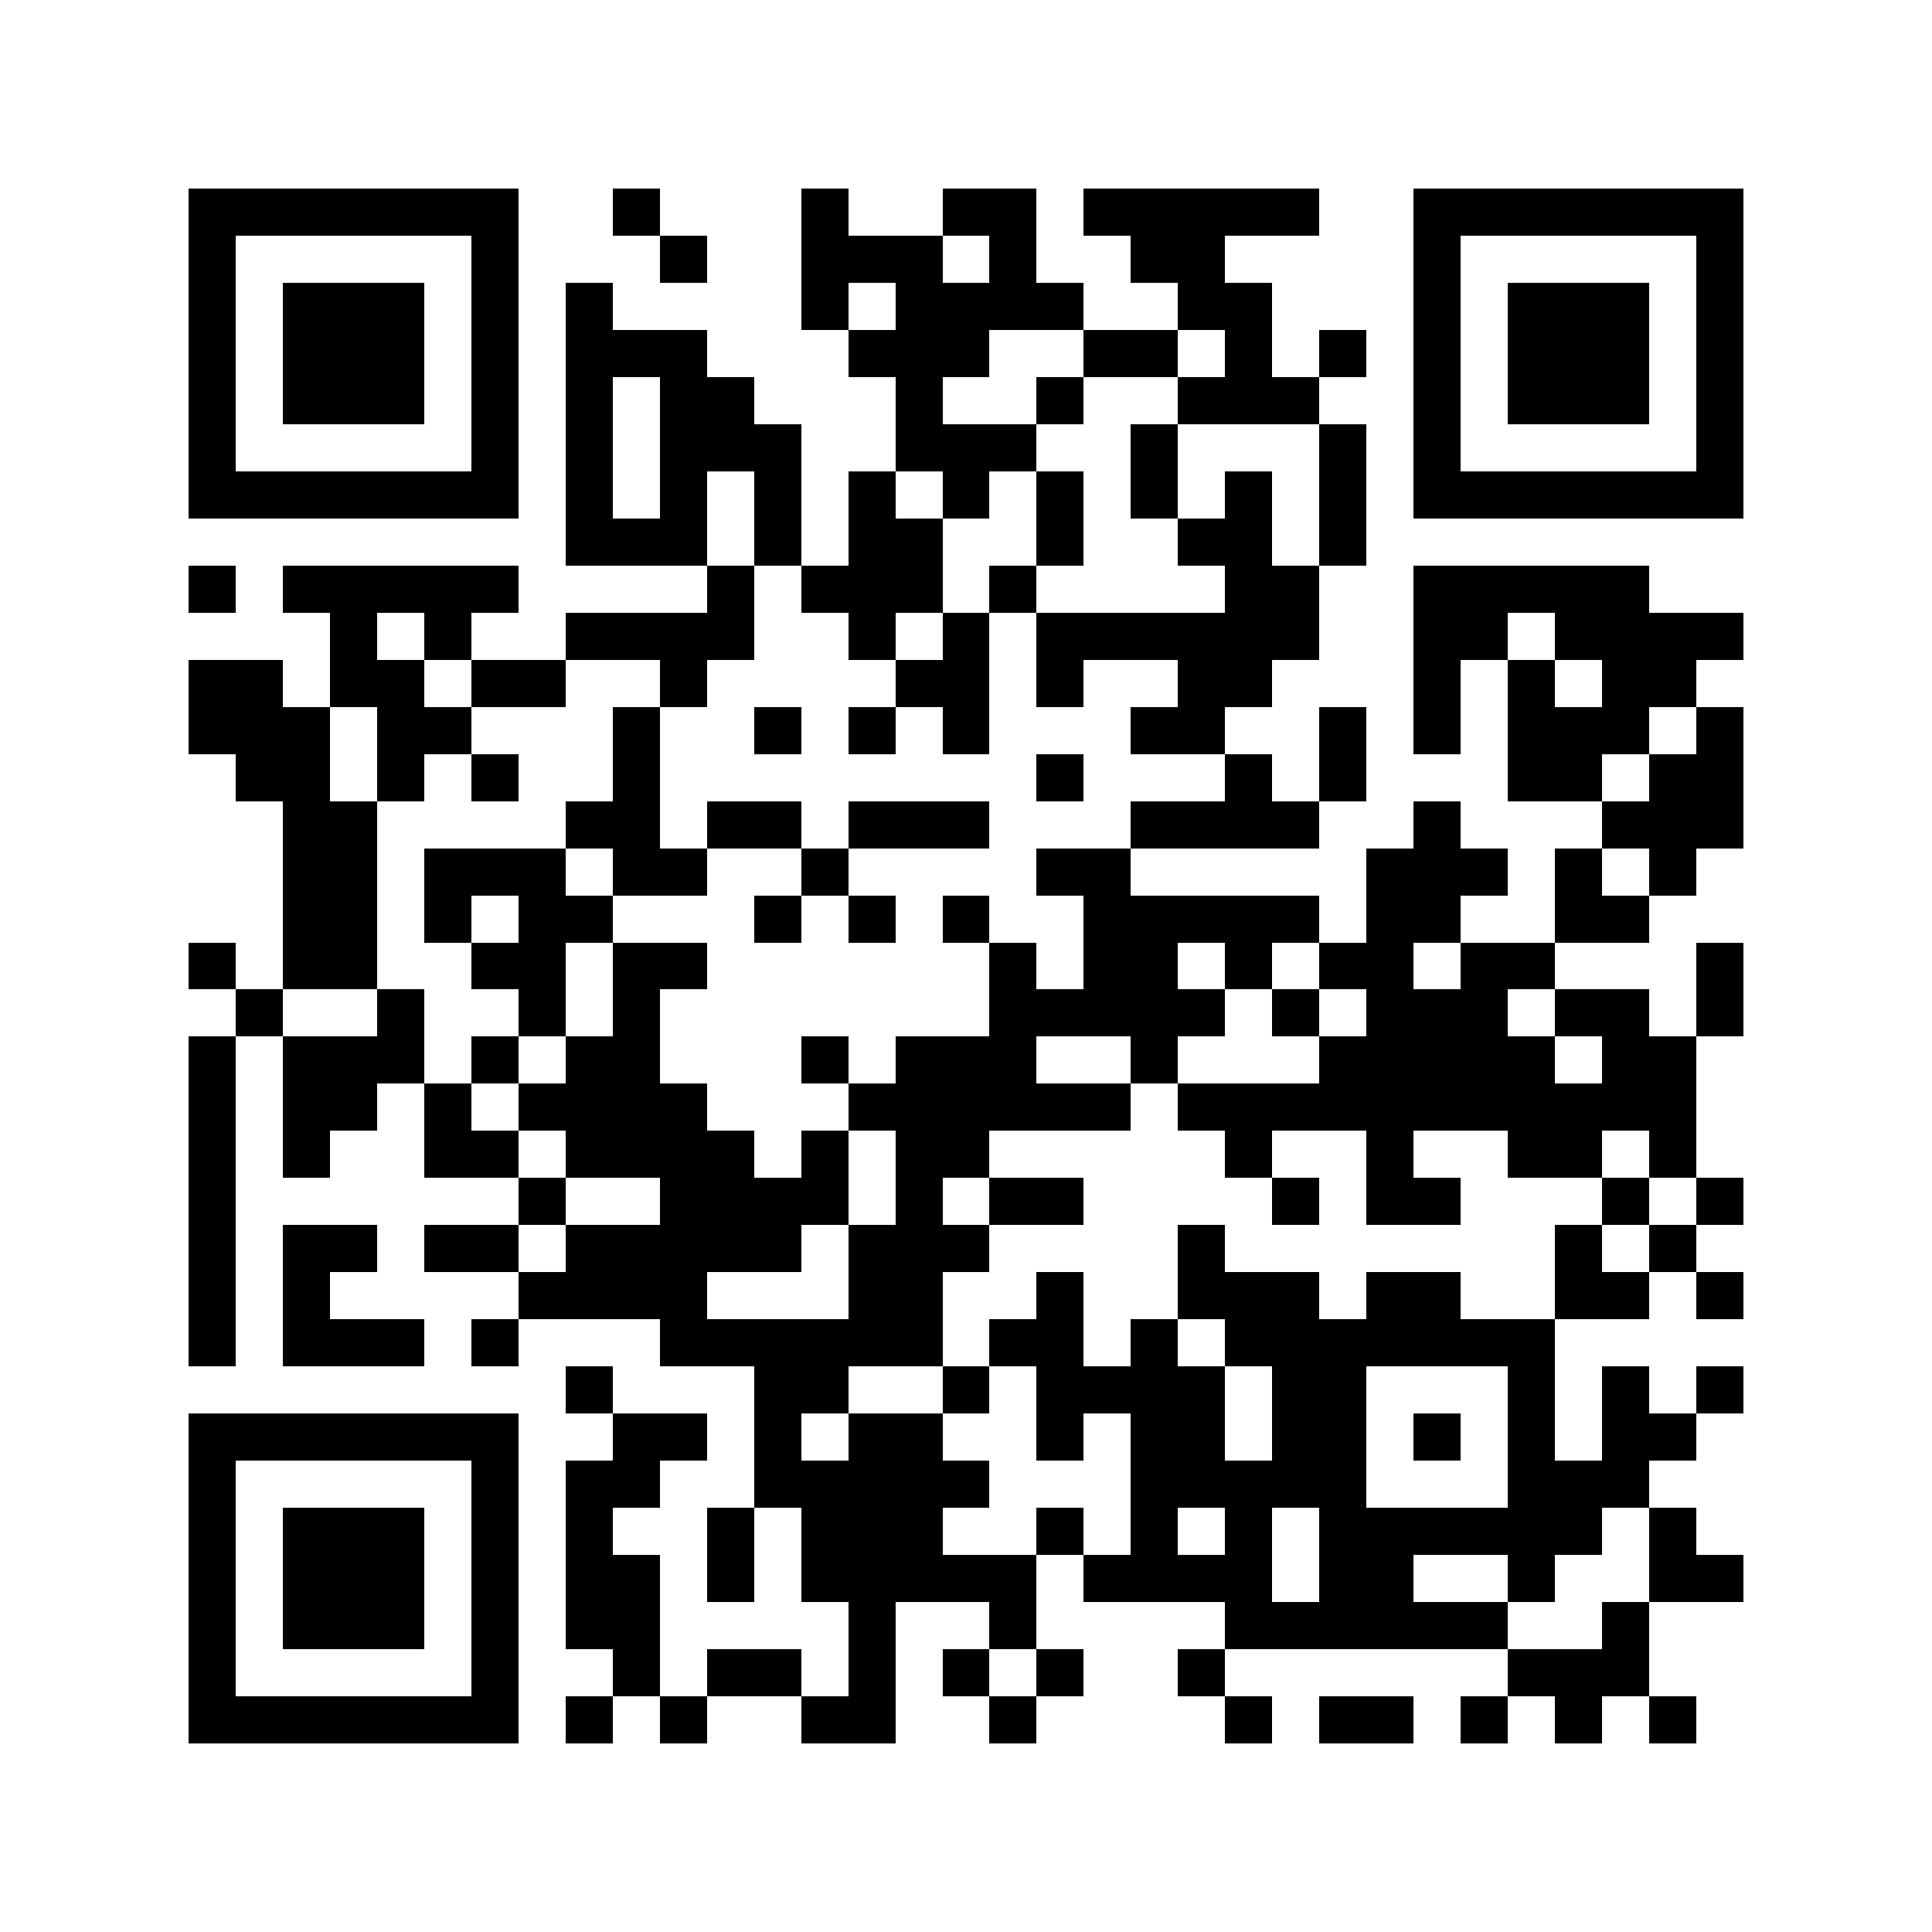
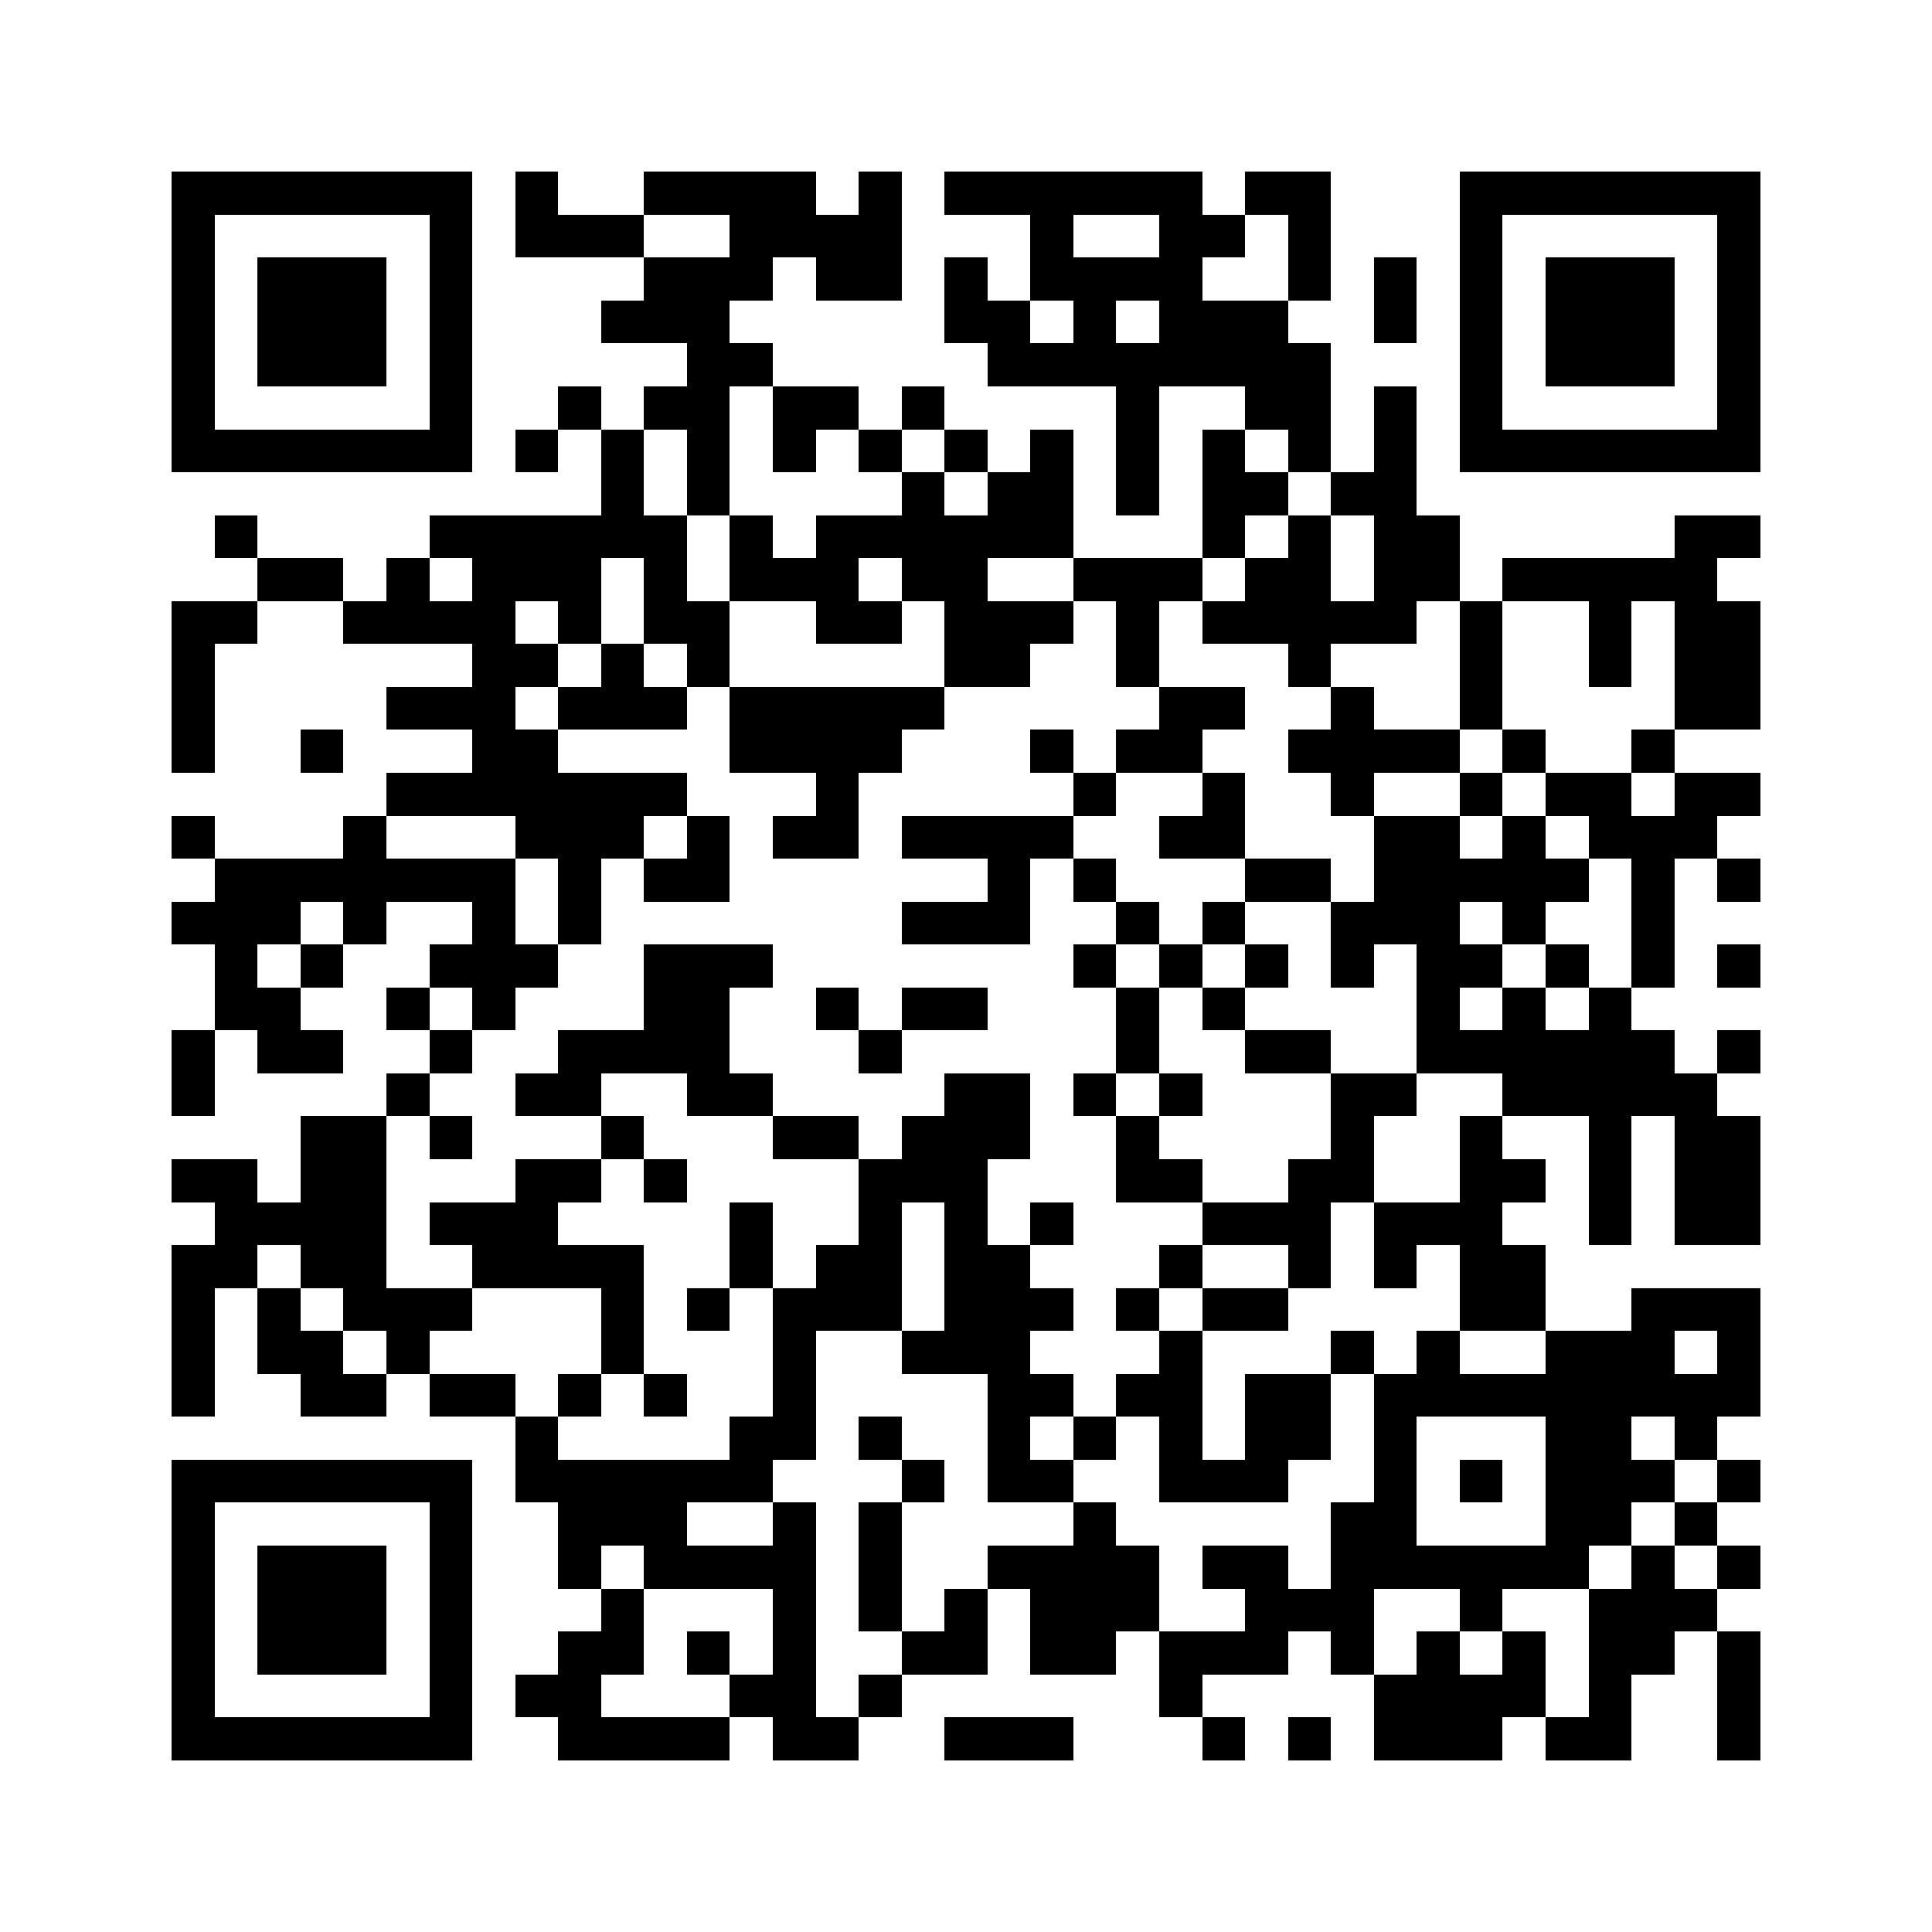
- <svg xmlns="http://www.w3.org/2000/svg" viewBox="0 0 41 41" shape-rendering="crispEdges">
-   <path fill="#ffffff" d="M0 0h41v41H0z" />
-   <path stroke="#000000" d="M4 4.5h7m2 0h1m3 0h1m2 0h2m1 0h5m2 0h7M4 5.5h1m5 0h1m3 0h1m2 0h3m1 0h1m2 0h2m4 0h1m5 0h1M4 6.5h1m1 0h3m1 0h1m1 0h1m4 0h1m1 0h4m2 0h2m3 0h1m1 0h3m1 0h1M4 7.5h1m1 0h3m1 0h1m1 0h3m3 0h3m2 0h2m1 0h1m1 0h1m1 0h1m1 0h3m1 0h1M4 8.5h1m1 0h3m1 0h1m1 0h1m1 0h2m3 0h1m2 0h1m2 0h3m2 0h1m1 0h3m1 0h1M4 9.5h1m5 0h1m1 0h1m1 0h3m2 0h3m2 0h1m3 0h1m1 0h1m5 0h1M4 10.5h7m1 0h1m1 0h1m1 0h1m1 0h1m1 0h1m1 0h1m1 0h1m1 0h1m1 0h1m1 0h7M12 11.5h3m1 0h1m1 0h2m2 0h1m2 0h2m1 0h1M4 12.5h1m1 0h5m4 0h1m1 0h3m1 0h1m4 0h2m2 0h5M7 13.5h1m1 0h1m2 0h4m2 0h1m1 0h1m1 0h6m2 0h2m1 0h4M4 14.5h2m1 0h2m1 0h2m2 0h1m4 0h2m1 0h1m2 0h2m3 0h1m1 0h1m1 0h2M4 15.5h3m1 0h2m3 0h1m2 0h1m1 0h1m1 0h1m3 0h2m2 0h1m1 0h1m1 0h3m1 0h1M5 16.5h2m1 0h1m1 0h1m2 0h1m8 0h1m3 0h1m1 0h1m3 0h2m1 0h2M6 17.5h2m4 0h2m1 0h2m1 0h3m3 0h4m2 0h1m3 0h3M6 18.5h2m1 0h3m1 0h2m2 0h1m4 0h2m5 0h3m1 0h1m1 0h1M6 19.5h2m1 0h1m1 0h2m3 0h1m1 0h1m1 0h1m2 0h5m1 0h2m2 0h2M4 20.5h1m1 0h2m2 0h2m1 0h2m6 0h1m1 0h2m1 0h1m1 0h2m1 0h2m3 0h1M5 21.5h1m2 0h1m2 0h1m1 0h1m7 0h5m1 0h1m1 0h3m1 0h2m1 0h1M4 22.5h1m1 0h3m1 0h1m1 0h2m3 0h1m1 0h3m2 0h1m3 0h5m1 0h2M4 23.5h1m1 0h2m1 0h1m1 0h4m3 0h6m1 0h11M4 24.5h1m1 0h1m2 0h2m1 0h4m1 0h1m1 0h2m5 0h1m2 0h1m2 0h2m1 0h1M4 25.5h1m6 0h1m2 0h4m1 0h1m1 0h2m4 0h1m1 0h2m3 0h1m1 0h1M4 26.5h1m1 0h2m1 0h2m1 0h5m1 0h3m4 0h1m7 0h1m1 0h1M4 27.5h1m1 0h1m4 0h4m3 0h2m2 0h1m2 0h3m1 0h2m2 0h2m1 0h1M4 28.5h1m1 0h3m1 0h1m3 0h6m1 0h2m1 0h1m1 0h7M12 29.5h1m3 0h2m2 0h1m1 0h4m1 0h2m3 0h1m1 0h1m1 0h1M4 30.5h7m2 0h2m1 0h1m1 0h2m2 0h1m1 0h2m1 0h2m1 0h1m1 0h1m1 0h2M4 31.5h1m5 0h1m1 0h2m2 0h5m3 0h5m3 0h3M4 32.5h1m1 0h3m1 0h1m1 0h1m2 0h1m1 0h3m2 0h1m1 0h1m1 0h1m1 0h6m1 0h1M4 33.5h1m1 0h3m1 0h1m1 0h2m1 0h1m1 0h5m1 0h4m1 0h2m2 0h1m2 0h2M4 34.5h1m1 0h3m1 0h1m1 0h2m4 0h1m2 0h1m4 0h6m2 0h1M4 35.5h1m5 0h1m2 0h1m1 0h2m1 0h1m1 0h1m1 0h1m2 0h1m6 0h3M4 36.5h7m1 0h1m1 0h1m2 0h2m2 0h1m4 0h1m1 0h2m1 0h1m1 0h1m1 0h1" />
+ <svg xmlns="http://www.w3.org/2000/svg" viewBox="0 0 45 45" shape-rendering="crispEdges">
+   <path fill="#ffffff" d="M0 0h45v45H0z" />
+   <path stroke="#000000" d="M4 4.5h7m1 0h1m2 0h4m1 0h1m1 0h6m1 0h2m3 0h7M4 5.5h1m5 0h1m1 0h3m2 0h4m3 0h1m2 0h2m1 0h1m3 0h1m5 0h1M4 6.5h1m1 0h3m1 0h1m4 0h3m1 0h2m1 0h1m1 0h4m2 0h1m1 0h1m1 0h1m1 0h3m1 0h1M4 7.5h1m1 0h3m1 0h1m3 0h3m5 0h2m1 0h1m1 0h3m2 0h1m1 0h1m1 0h3m1 0h1M4 8.5h1m1 0h3m1 0h1m5 0h2m5 0h8m3 0h1m1 0h3m1 0h1M4 9.5h1m5 0h1m2 0h1m1 0h2m1 0h2m1 0h1m4 0h1m2 0h2m1 0h1m1 0h1m5 0h1M4 10.5h7m1 0h1m1 0h1m1 0h1m1 0h1m1 0h1m1 0h1m1 0h1m1 0h1m1 0h1m1 0h1m1 0h1m1 0h7M14 11.5h1m1 0h1m4 0h1m1 0h2m1 0h1m1 0h2m1 0h2M5 12.5h1m4 0h6m1 0h1m1 0h6m3 0h1m1 0h1m1 0h2m5 0h2M6 13.5h2m1 0h1m1 0h3m1 0h1m1 0h3m1 0h2m2 0h3m1 0h2m1 0h2m1 0h5M4 14.5h2m2 0h4m1 0h1m1 0h2m2 0h2m1 0h3m1 0h1m1 0h5m1 0h1m2 0h1m1 0h2M4 15.5h1m6 0h2m1 0h1m1 0h1m5 0h2m2 0h1m3 0h1m3 0h1m2 0h1m1 0h2M4 16.5h1m4 0h3m1 0h3m1 0h5m5 0h2m2 0h1m2 0h1m4 0h2M4 17.5h1m2 0h1m3 0h2m4 0h4m3 0h1m1 0h2m2 0h4m1 0h1m2 0h1M9 18.5h7m3 0h1m5 0h1m2 0h1m2 0h1m2 0h1m1 0h2m1 0h2M4 19.5h1m3 0h1m3 0h3m1 0h1m1 0h2m1 0h4m2 0h2m3 0h2m1 0h1m1 0h3M5 20.5h7m1 0h1m1 0h2m6 0h1m1 0h1m3 0h2m1 0h5m1 0h1m1 0h1M4 21.5h3m1 0h1m2 0h1m1 0h1m7 0h3m2 0h1m1 0h1m2 0h3m1 0h1m2 0h1M5 22.5h1m1 0h1m2 0h3m2 0h3m7 0h1m1 0h1m1 0h1m1 0h1m1 0h2m1 0h1m1 0h1m1 0h1M5 23.5h2m2 0h1m1 0h1m3 0h2m2 0h1m1 0h2m3 0h1m1 0h1m4 0h1m1 0h1m1 0h1M4 24.5h1m1 0h2m2 0h1m2 0h4m3 0h1m5 0h1m2 0h2m2 0h6m1 0h1M4 25.5h1m4 0h1m2 0h2m2 0h2m4 0h2m1 0h1m1 0h1m3 0h2m2 0h5M7 26.5h2m1 0h1m3 0h1m3 0h2m1 0h3m2 0h1m4 0h1m2 0h1m2 0h1m1 0h2M4 27.5h2m1 0h2m3 0h2m1 0h1m4 0h3m3 0h2m2 0h2m2 0h2m1 0h1m1 0h2M5 28.5h4m1 0h3m4 0h1m2 0h1m1 0h1m1 0h1m3 0h3m1 0h3m2 0h1m1 0h2M4 29.5h2m1 0h2m2 0h4m2 0h1m1 0h2m1 0h2m3 0h1m2 0h1m1 0h1m1 0h2M4 30.5h1m1 0h1m1 0h3m3 0h1m1 0h1m1 0h3m1 0h3m1 0h1m1 0h2m4 0h2m2 0h3M4 31.5h1m1 0h2m1 0h1m4 0h1m3 0h1m2 0h3m3 0h1m3 0h1m1 0h1m2 0h3m1 0h1M4 32.5h1m2 0h2m1 0h2m1 0h1m1 0h1m2 0h1m4 0h2m1 0h2m1 0h2m1 0h9M12 33.5h1m4 0h2m1 0h1m2 0h1m1 0h1m1 0h1m1 0h2m1 0h1m3 0h2m1 0h1M4 34.5h7m1 0h6m3 0h1m1 0h2m2 0h3m2 0h1m1 0h1m1 0h3m1 0h1M4 35.5h1m5 0h1m2 0h3m2 0h1m1 0h1m4 0h1m5 0h2m3 0h2m1 0h1M4 36.5h1m1 0h3m1 0h1m2 0h1m1 0h4m1 0h1m2 0h4m1 0h2m1 0h6m1 0h1m1 0h1M4 37.5h1m1 0h3m1 0h1m3 0h1m3 0h1m1 0h1m1 0h1m1 0h3m2 0h3m2 0h1m2 0h3M4 38.5h1m1 0h3m1 0h1m2 0h2m1 0h1m1 0h1m2 0h2m1 0h2m1 0h3m1 0h1m1 0h1m1 0h1m1 0h2m1 0h1M4 39.5h1m5 0h1m1 0h2m3 0h2m1 0h1m6 0h1m4 0h4m1 0h1m2 0h1M4 40.5h7m2 0h4m1 0h2m2 0h3m3 0h1m1 0h1m1 0h3m1 0h2m2 0h1" />
</svg>
